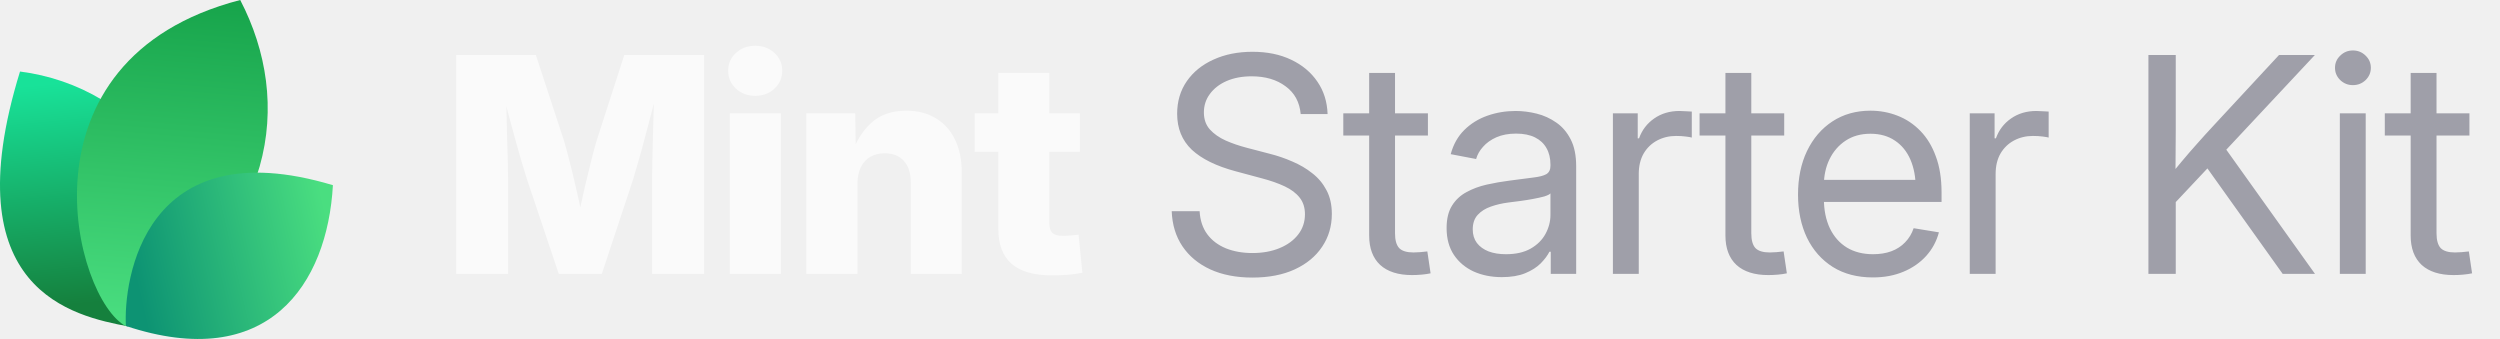
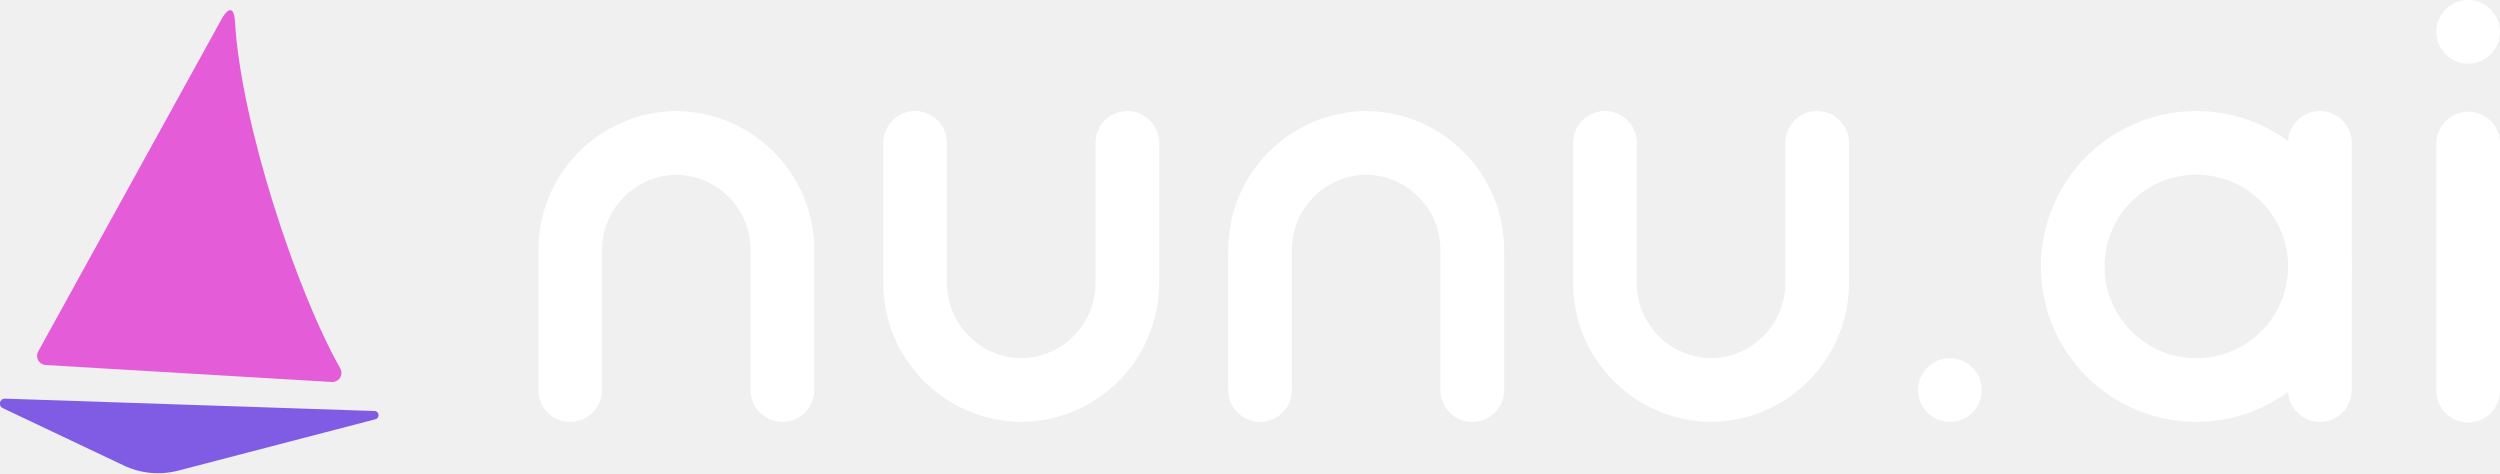
- <svg xmlns="http://www.w3.org/2000/svg" width="177" height="24" viewBox="0 0 177 24" fill="none">
-   <path d="M9.061 23.108C5.268 22.377 -3.391 20.627 1.417 5.064C9.634 6.099 16.973 14.064 9.061 23.108Z" fill="url(#paint0_linear_17557_2145)" />
-   <path d="M8.919 23.094C5.276 21.222 0.784 4.209 17.007 0C20.757 7.193 19.621 16.545 8.919 23.094Z" fill="url(#paint1_linear_17557_2145)" />
-   <path d="M8.914 23.079C8.735 19.882 10.159 9.085 23.57 13.111C23.181 20.123 18.984 26.418 8.914 23.079Z" fill="url(#paint2_linear_17557_2145)" />
-   <path d="M32.301 19.392V3.894H37.938L39.925 9.948C40.036 10.315 40.164 10.787 40.31 11.362C40.462 11.938 40.611 12.552 40.757 13.204C40.91 13.855 41.048 14.483 41.173 15.086C41.305 15.682 41.412 16.192 41.495 16.615H40.695C40.771 16.192 40.871 15.682 40.996 15.086C41.128 14.49 41.267 13.866 41.412 13.214C41.565 12.562 41.714 11.948 41.86 11.373C42.005 10.79 42.133 10.315 42.244 9.948L44.2 3.894H49.848V19.392H46.166V12.704C46.166 12.357 46.173 11.917 46.187 11.383C46.2 10.849 46.214 10.27 46.228 9.646C46.249 9.022 46.266 8.391 46.28 7.753C46.301 7.115 46.311 6.519 46.311 5.964H46.623C46.485 6.561 46.332 7.181 46.166 7.826C45.999 8.471 45.833 9.102 45.666 9.719C45.507 10.336 45.351 10.901 45.198 11.414C45.053 11.928 44.928 12.357 44.824 12.704L42.608 19.392H39.561L37.314 12.704C37.203 12.357 37.072 11.928 36.919 11.414C36.773 10.901 36.614 10.34 36.441 9.729C36.274 9.112 36.104 8.481 35.931 7.836C35.764 7.192 35.608 6.567 35.463 5.964H35.827C35.834 6.512 35.844 7.105 35.858 7.743C35.872 8.374 35.886 9.005 35.9 9.636C35.92 10.26 35.938 10.839 35.952 11.373C35.965 11.907 35.972 12.351 35.972 12.704V19.392H32.301ZM51.668 19.392V8.024H55.288V19.392H51.668ZM53.468 6.786C52.927 6.786 52.473 6.616 52.105 6.276C51.738 5.93 51.554 5.507 51.554 5.007C51.554 4.508 51.738 4.088 52.105 3.749C52.473 3.409 52.927 3.239 53.468 3.239C54.009 3.239 54.463 3.409 54.83 3.749C55.198 4.082 55.382 4.501 55.382 5.007C55.382 5.507 55.198 5.93 54.83 6.276C54.463 6.616 54.009 6.786 53.468 6.786ZM60.708 13.027V19.392H57.088V8.024H60.551L60.593 10.967H60.281C60.593 10.024 61.061 9.268 61.685 8.7C62.309 8.124 63.138 7.836 64.171 7.836C64.975 7.836 65.672 8.017 66.262 8.377C66.851 8.731 67.302 9.234 67.614 9.885C67.933 10.537 68.092 11.307 68.092 12.194V19.392H64.483V12.912C64.483 12.26 64.32 11.754 63.994 11.394C63.675 11.033 63.221 10.853 62.632 10.853C62.25 10.853 61.914 10.936 61.623 11.102C61.332 11.269 61.106 11.515 60.947 11.841C60.787 12.16 60.708 12.555 60.708 13.027ZM76.456 8.024V10.749H69.008V8.024H76.456ZM70.683 5.163H74.292V15.783C74.292 16.102 74.361 16.334 74.5 16.48C74.646 16.625 74.899 16.698 75.259 16.698C75.405 16.698 75.596 16.688 75.831 16.667C76.074 16.646 76.251 16.629 76.362 16.615L76.632 19.309C76.313 19.378 75.963 19.427 75.582 19.455C75.207 19.482 74.836 19.496 74.469 19.496C73.2 19.496 72.25 19.222 71.619 18.674C70.995 18.127 70.683 17.308 70.683 16.22V5.163Z" fill="#FAFAFA" />
-   <path d="M88.667 19.652C87.523 19.652 86.528 19.458 85.682 19.07C84.843 18.681 84.188 18.137 83.716 17.437C83.245 16.736 82.992 15.908 82.957 14.951H84.933C84.968 15.596 85.148 16.14 85.474 16.584C85.8 17.021 86.24 17.354 86.795 17.582C87.35 17.804 87.974 17.915 88.667 17.915C89.388 17.915 90.026 17.801 90.581 17.572C91.143 17.343 91.583 17.024 91.902 16.615C92.228 16.199 92.391 15.717 92.391 15.169C92.391 14.698 92.266 14.306 92.017 13.994C91.767 13.675 91.413 13.408 90.956 13.193C90.498 12.978 89.954 12.787 89.323 12.621L87.502 12.132C86.123 11.765 85.082 11.255 84.382 10.603C83.689 9.944 83.342 9.095 83.342 8.055C83.342 7.174 83.571 6.404 84.028 5.746C84.486 5.087 85.117 4.577 85.921 4.217C86.726 3.849 87.645 3.666 88.678 3.666C89.718 3.666 90.63 3.853 91.413 4.227C92.204 4.602 92.824 5.122 93.275 5.787C93.726 6.446 93.965 7.209 93.993 8.076H92.089C92.013 7.23 91.656 6.574 91.018 6.11C90.387 5.638 89.586 5.403 88.615 5.403C87.95 5.403 87.36 5.513 86.847 5.735C86.341 5.957 85.946 6.262 85.661 6.651C85.377 7.032 85.235 7.469 85.235 7.961C85.235 8.447 85.377 8.849 85.661 9.168C85.946 9.48 86.317 9.74 86.774 9.948C87.232 10.149 87.724 10.319 88.251 10.457L89.884 10.884C90.439 11.023 90.977 11.206 91.496 11.435C92.023 11.657 92.495 11.934 92.911 12.267C93.334 12.593 93.67 12.995 93.92 13.474C94.17 13.945 94.294 14.504 94.294 15.149C94.294 16.015 94.066 16.788 93.608 17.468C93.157 18.148 92.512 18.681 91.673 19.07C90.834 19.458 89.832 19.652 88.667 19.652ZM101.097 8.024V9.594H95.106V8.024H101.097ZM96.937 5.163H98.767V16.521C98.767 17 98.865 17.347 99.059 17.562C99.26 17.77 99.6 17.874 100.078 17.874C100.21 17.874 100.366 17.867 100.546 17.853C100.733 17.832 100.903 17.815 101.056 17.801L101.285 19.351C101.097 19.392 100.886 19.423 100.65 19.444C100.414 19.465 100.189 19.475 99.974 19.475C98.996 19.475 98.244 19.236 97.717 18.758C97.197 18.272 96.937 17.579 96.937 16.677V5.163ZM106.33 19.621C105.595 19.621 104.932 19.489 104.343 19.226C103.754 18.955 103.285 18.564 102.939 18.05C102.592 17.53 102.419 16.896 102.419 16.147C102.419 15.495 102.547 14.965 102.804 14.556C103.06 14.146 103.403 13.828 103.833 13.599C104.263 13.363 104.742 13.186 105.269 13.068C105.796 12.95 106.333 12.857 106.881 12.787C107.574 12.69 108.132 12.617 108.555 12.569C108.978 12.52 109.287 12.441 109.481 12.33C109.675 12.212 109.772 12.014 109.772 11.737V11.654C109.772 11.203 109.679 10.815 109.492 10.489C109.311 10.163 109.041 9.91 108.68 9.729C108.32 9.549 107.872 9.459 107.338 9.459C106.805 9.459 106.34 9.546 105.945 9.719C105.556 9.892 105.241 10.118 104.998 10.395C104.755 10.665 104.593 10.953 104.509 11.258L102.71 10.915C102.897 10.222 103.22 9.65 103.677 9.199C104.135 8.748 104.679 8.412 105.31 8.19C105.941 7.968 106.607 7.857 107.307 7.857C107.8 7.857 108.295 7.92 108.795 8.044C109.301 8.169 109.765 8.381 110.188 8.679C110.611 8.97 110.951 9.369 111.208 9.875C111.464 10.374 111.593 11.005 111.593 11.768V19.392H109.793V17.822H109.7C109.568 18.085 109.363 18.359 109.086 18.643C108.809 18.921 108.444 19.153 107.994 19.34C107.543 19.527 106.988 19.621 106.33 19.621ZM106.621 17.998C107.321 17.998 107.904 17.867 108.368 17.603C108.84 17.333 109.19 16.986 109.419 16.563C109.654 16.133 109.772 15.682 109.772 15.211V13.692C109.703 13.769 109.554 13.841 109.325 13.911C109.096 13.973 108.829 14.032 108.524 14.088C108.226 14.143 107.921 14.192 107.609 14.233C107.304 14.275 107.033 14.309 106.798 14.337C106.354 14.393 105.938 14.49 105.549 14.628C105.168 14.76 104.86 14.954 104.624 15.211C104.388 15.467 104.27 15.811 104.27 16.241C104.27 16.615 104.367 16.934 104.561 17.198C104.762 17.461 105.04 17.662 105.393 17.801C105.747 17.933 106.156 17.998 106.621 17.998ZM114.193 19.392V8.024H115.951V9.792H116.045C116.253 9.209 116.61 8.741 117.116 8.388C117.622 8.034 118.219 7.857 118.905 7.857C119.058 7.857 119.217 7.864 119.384 7.878C119.55 7.885 119.682 7.892 119.779 7.899V9.74C119.716 9.719 119.578 9.695 119.363 9.667C119.155 9.639 118.922 9.625 118.666 9.625C118.174 9.625 117.726 9.733 117.324 9.948C116.922 10.163 116.603 10.471 116.367 10.874C116.138 11.276 116.024 11.758 116.024 12.319V19.392H114.193ZM126.322 8.024V9.594H120.33V8.024H126.322ZM122.161 5.163H123.992V16.521C123.992 17 124.089 17.347 124.283 17.562C124.484 17.77 124.824 17.874 125.302 17.874C125.434 17.874 125.59 17.867 125.77 17.853C125.958 17.832 126.127 17.815 126.28 17.801L126.509 19.351C126.322 19.392 126.11 19.423 125.874 19.444C125.639 19.465 125.413 19.475 125.198 19.475C124.221 19.475 123.468 19.236 122.941 18.758C122.421 18.272 122.161 17.579 122.161 16.677V5.163ZM132.604 19.642C131.502 19.642 130.555 19.396 129.765 18.903C128.974 18.404 128.364 17.714 127.934 16.834C127.511 15.946 127.3 14.927 127.3 13.775C127.3 12.611 127.511 11.584 127.934 10.697C128.364 9.802 128.964 9.102 129.734 8.596C130.51 8.089 131.408 7.836 132.428 7.836C133.1 7.836 133.738 7.954 134.341 8.19C134.952 8.426 135.489 8.783 135.954 9.261C136.425 9.74 136.793 10.343 137.056 11.071C137.327 11.792 137.462 12.645 137.462 13.63V14.296H128.433V12.735H136.463L135.631 13.297C135.631 12.541 135.506 11.876 135.257 11.3C135.007 10.725 134.643 10.277 134.165 9.958C133.686 9.632 133.107 9.469 132.428 9.469C131.748 9.469 131.162 9.632 130.67 9.958C130.177 10.284 129.796 10.725 129.526 11.279C129.262 11.827 129.13 12.441 129.13 13.12V14.046C129.13 14.864 129.273 15.572 129.557 16.168C129.841 16.757 130.243 17.211 130.763 17.53C131.283 17.842 131.901 17.998 132.615 17.998C133.093 17.998 133.523 17.929 133.905 17.79C134.293 17.645 134.619 17.433 134.882 17.156C135.153 16.879 135.354 16.546 135.486 16.157L137.275 16.449C137.108 17.08 136.81 17.634 136.38 18.113C135.95 18.591 135.413 18.966 134.768 19.236C134.123 19.507 133.402 19.642 132.604 19.642ZM139.459 19.392V8.024H141.217V9.792H141.311C141.519 9.209 141.876 8.741 142.382 8.388C142.888 8.034 143.485 7.857 144.171 7.857C144.324 7.857 144.483 7.864 144.649 7.878C144.816 7.885 144.948 7.892 145.045 7.899V9.74C144.982 9.719 144.844 9.695 144.629 9.667C144.421 9.639 144.188 9.625 143.932 9.625C143.439 9.625 142.992 9.733 142.59 9.948C142.188 10.163 141.869 10.471 141.633 10.874C141.404 11.276 141.29 11.758 141.29 12.319V19.392H139.459ZM153.429 14.961V12.715C153.783 12.257 154.136 11.82 154.49 11.404C154.844 10.981 155.204 10.565 155.572 10.156C155.939 9.74 156.314 9.327 156.695 8.918L161.355 3.894H163.893L157.277 10.967H157.184L153.429 14.961ZM152.108 19.392V3.894H154.043V9.241L154.022 12.559L154.043 13.505V19.392H152.108ZM161.615 19.392L155.967 11.477L157.173 9.969L163.903 19.392H161.615ZM165.661 19.392V8.024H167.492V19.392H165.661ZM166.587 6.027C166.24 6.027 165.942 5.909 165.692 5.673C165.443 5.43 165.318 5.139 165.318 4.799C165.318 4.459 165.443 4.172 165.692 3.936C165.942 3.693 166.24 3.572 166.587 3.572C166.934 3.572 167.232 3.693 167.482 3.936C167.731 4.172 167.856 4.459 167.856 4.799C167.856 5.139 167.731 5.43 167.482 5.673C167.232 5.909 166.934 6.027 166.587 6.027ZM174.836 8.024V9.594H168.844V8.024H174.836ZM170.675 5.163H172.506V16.521C172.506 17 172.603 17.347 172.797 17.562C172.998 17.77 173.338 17.874 173.816 17.874C173.948 17.874 174.104 17.867 174.284 17.853C174.472 17.832 174.641 17.815 174.794 17.801L175.023 19.351C174.836 19.392 174.624 19.423 174.388 19.444C174.153 19.465 173.927 19.475 173.712 19.475C172.735 19.475 171.982 19.236 171.455 18.758C170.935 18.272 170.675 17.579 170.675 16.677V5.163Z" fill="#9F9FA9" />
-   <defs>
-     <linearGradient id="paint0_linear_17557_2145" x1="3.776" y1="5.916" x2="5.232" y2="21.559" gradientUnits="userSpaceOnUse">
-       <stop stop-color="#18E299" />
-       <stop offset="1" stop-color="#15803D" />
-     </linearGradient>
-     <linearGradient id="paint1_linear_17557_2145" x1="12.171" y1="-0.718" x2="10.19" y2="22.983" gradientUnits="userSpaceOnUse">
-       <stop stop-color="#16A34A" />
-       <stop offset="1" stop-color="#4ADE80" />
-     </linearGradient>
-     <linearGradient id="paint2_linear_17557_2145" x1="23.133" y1="15.353" x2="9.338" y2="18.52" gradientUnits="userSpaceOnUse">
-       <stop stop-color="#4ADE80" />
-       <stop offset="1" stop-color="#0D9373" />
-     </linearGradient>
-   </defs>
+ <svg xmlns="http://www.w3.org/2000/svg" viewBox="0 0 589.02 111.49">
+   <path d="M134.35,91.9V59.15a25.25,25.25,0,0,1,25-25.49h0a25.25,25.25,0,0,1,25,25.49V91.9" style="fill:none;stroke:#fff;stroke-linecap:round;stroke-miterlimit:10;stroke-width:15px" />
+   <path d="M265.61,33.66V66.41a25.25,25.25,0,0,1-25,25.49h0a25.25,25.25,0,0,1-25-25.49V33.66" style="fill:none;stroke:#fff;stroke-linecap:round;stroke-miterlimit:10;stroke-width:15px" />
+   <path d="M296.88,91.9V59.15a25.25,25.25,0,0,1,25-25.49h0a25.25,25.25,0,0,1,25,25.49V91.9" style="fill:none;stroke:#fff;stroke-linecap:round;stroke-miterlimit:10;stroke-width:15px" />
+   <path d="M428.14,33.66V66.41a25.25,25.25,0,0,1-25,25.49h0a25.25,25.25,0,0,1-25-25.49V33.66" style="fill:none;stroke:#fff;stroke-linecap:round;stroke-miterlimit:10;stroke-width:15px" />
+   <circle cx="517.47" cy="62.78" r="29.12" style="fill:none;stroke:#fff;stroke-miterlimit:10;stroke-width:15px" />
+   <line x1="546.59" y1="33.66" x2="546.59" y2="91.9" style="fill:none;stroke:#fff;stroke-linecap:round;stroke-miterlimit:10;stroke-width:15px" />
+   <circle cx="459.41" cy="91.9" r="7.5" style="fill:#fff" />
+   <line x1="581.52" y1="92.05" x2="581.52" y2="33.82" style="fill:none;stroke:#fff;stroke-linecap:round;stroke-miterlimit:10;stroke-width:15px" />
+   <circle cx="581.52" cy="7.5" r="7.5" style="fill:#fff" />
+   <path d="M88.08,96.83l-87-2.91a1.17,1.17,0,0,0-.47,2.22l28.5,13.51A18.85,18.85,0,0,0,42,110.88l46.3-12.06A1,1,0,0,0,88.08,96.83Z" style="fill:#805ce5" />
+   <path d="M10.66,86,78.24,90a2.15,2.15,0,0,0,2-3.08C69.85,68.68,56.77,29,55.38,5.25,55.08.24,53,3,52.2,4.52L9.05,82.72A2.16,2.16,0,0,0,10.66,86Z" style="fill:#e55cd8" />
</svg>
